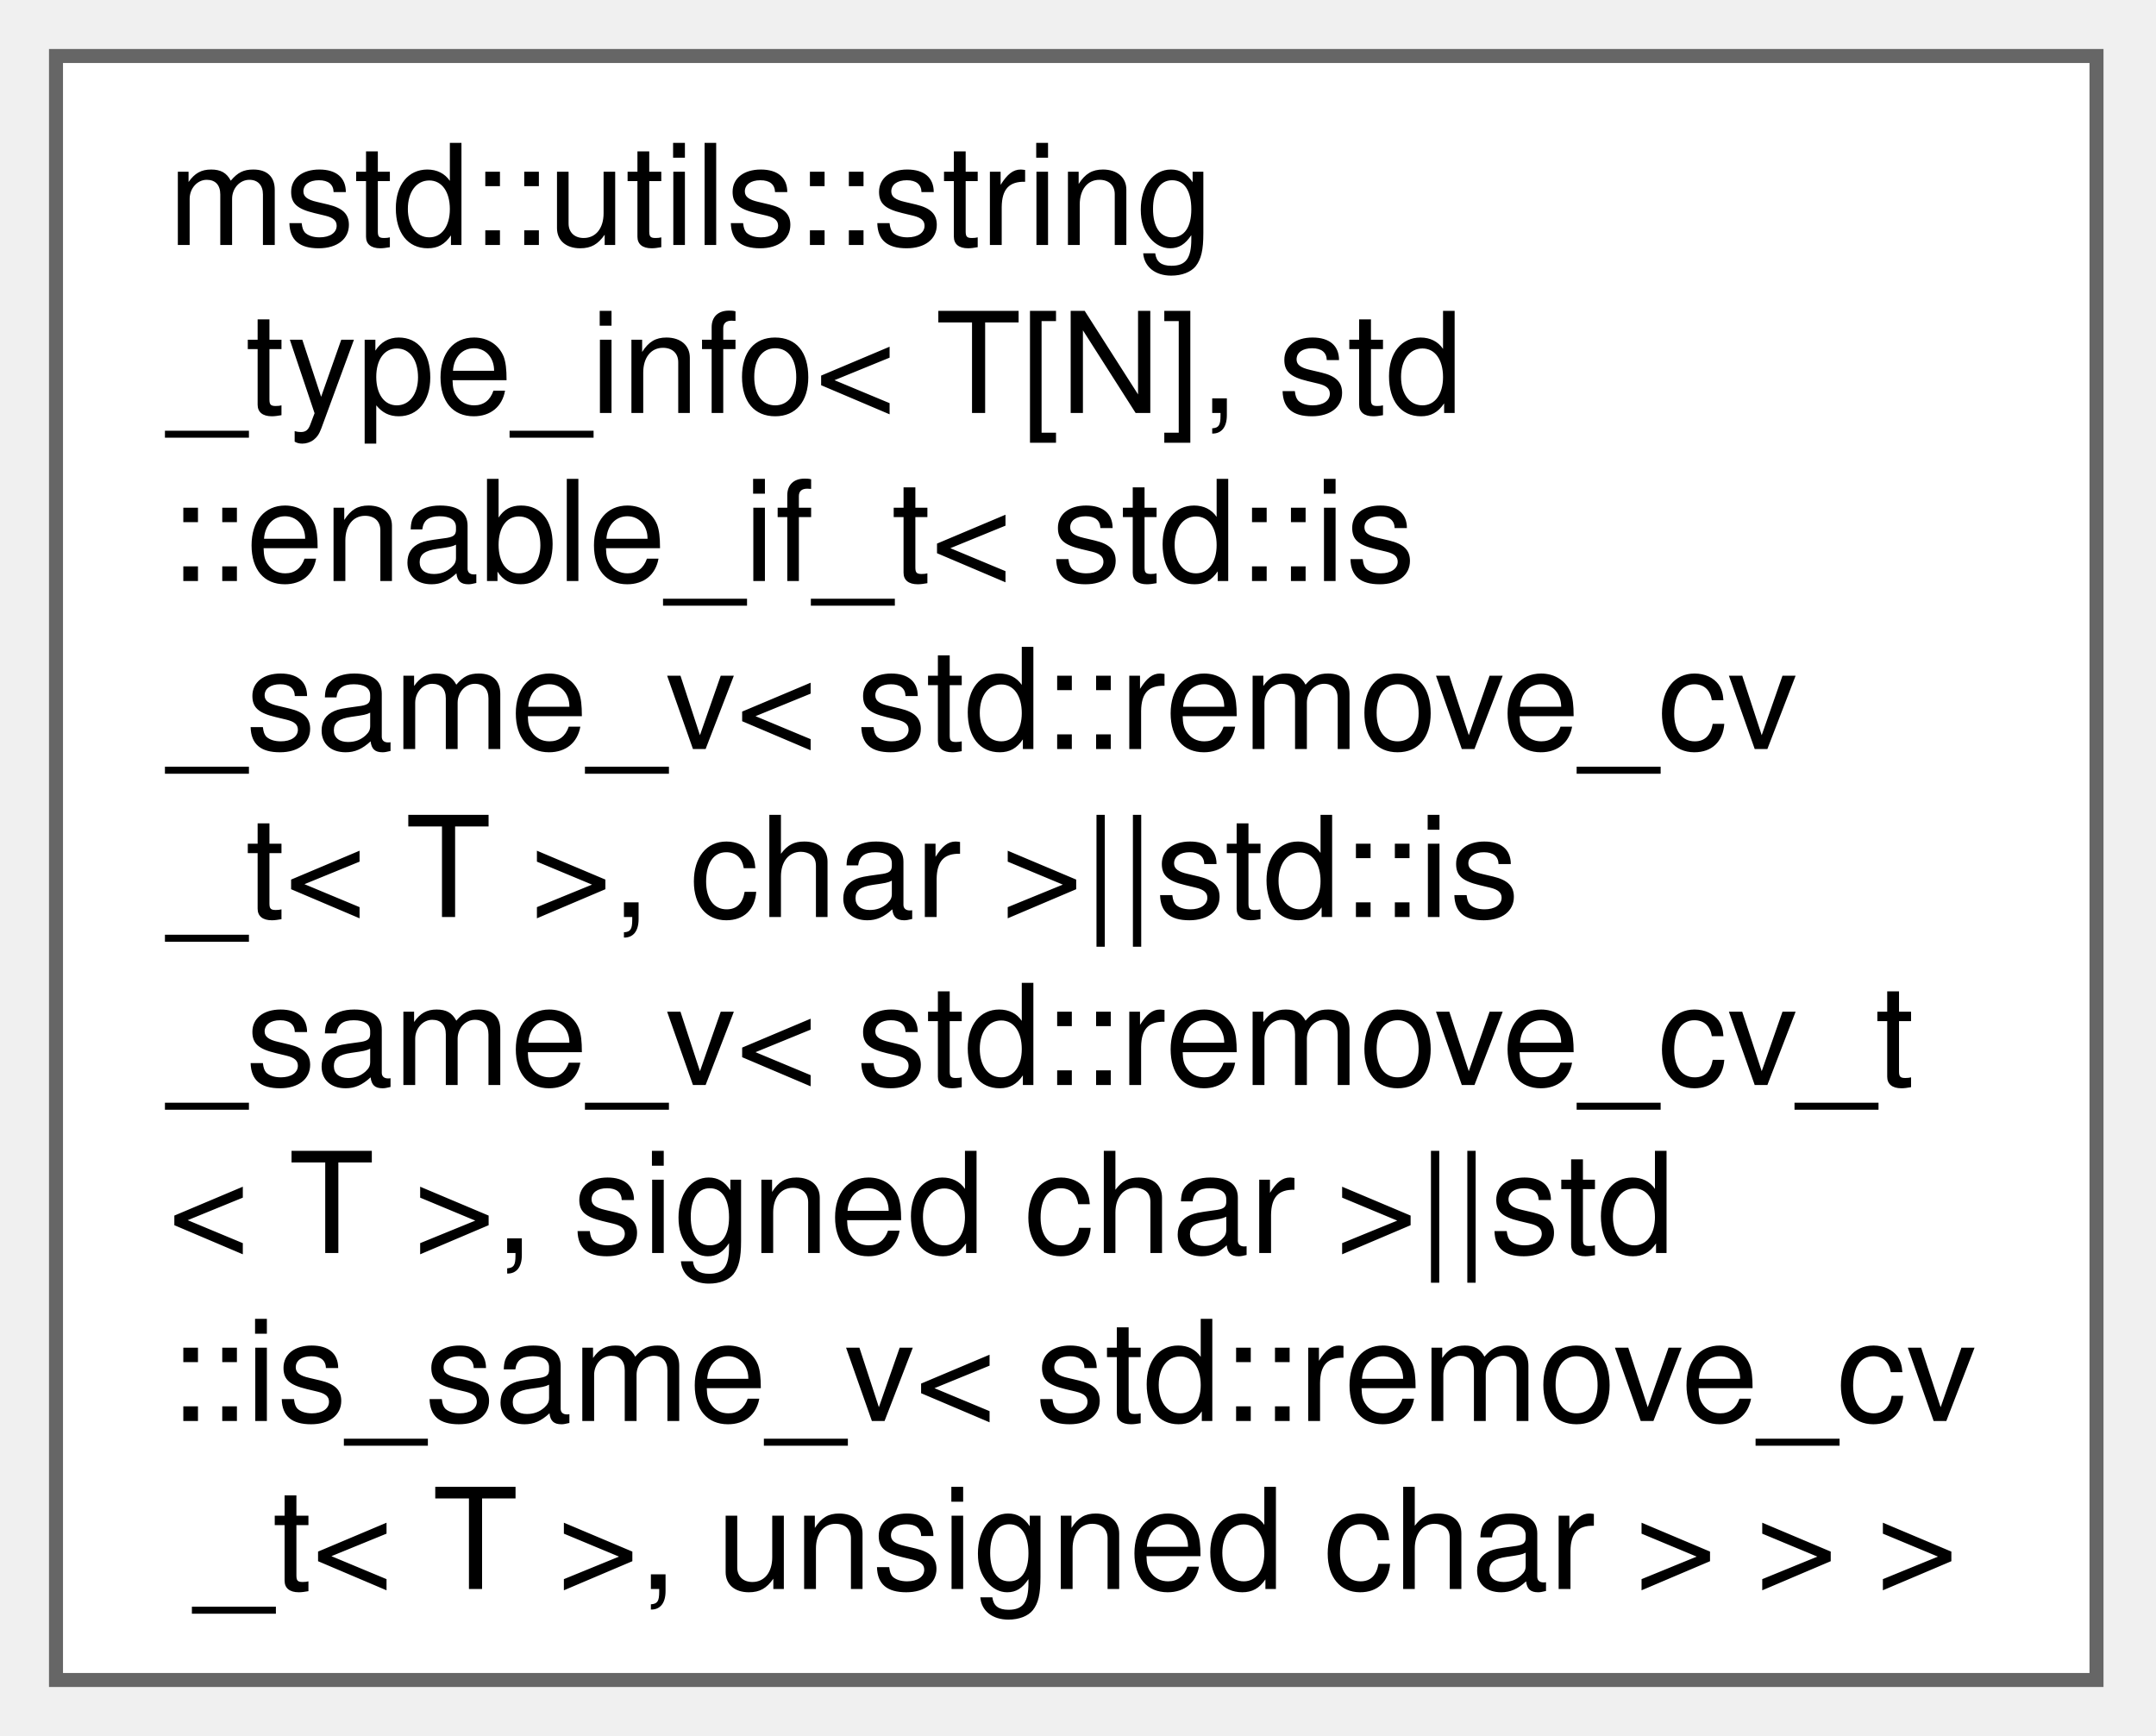
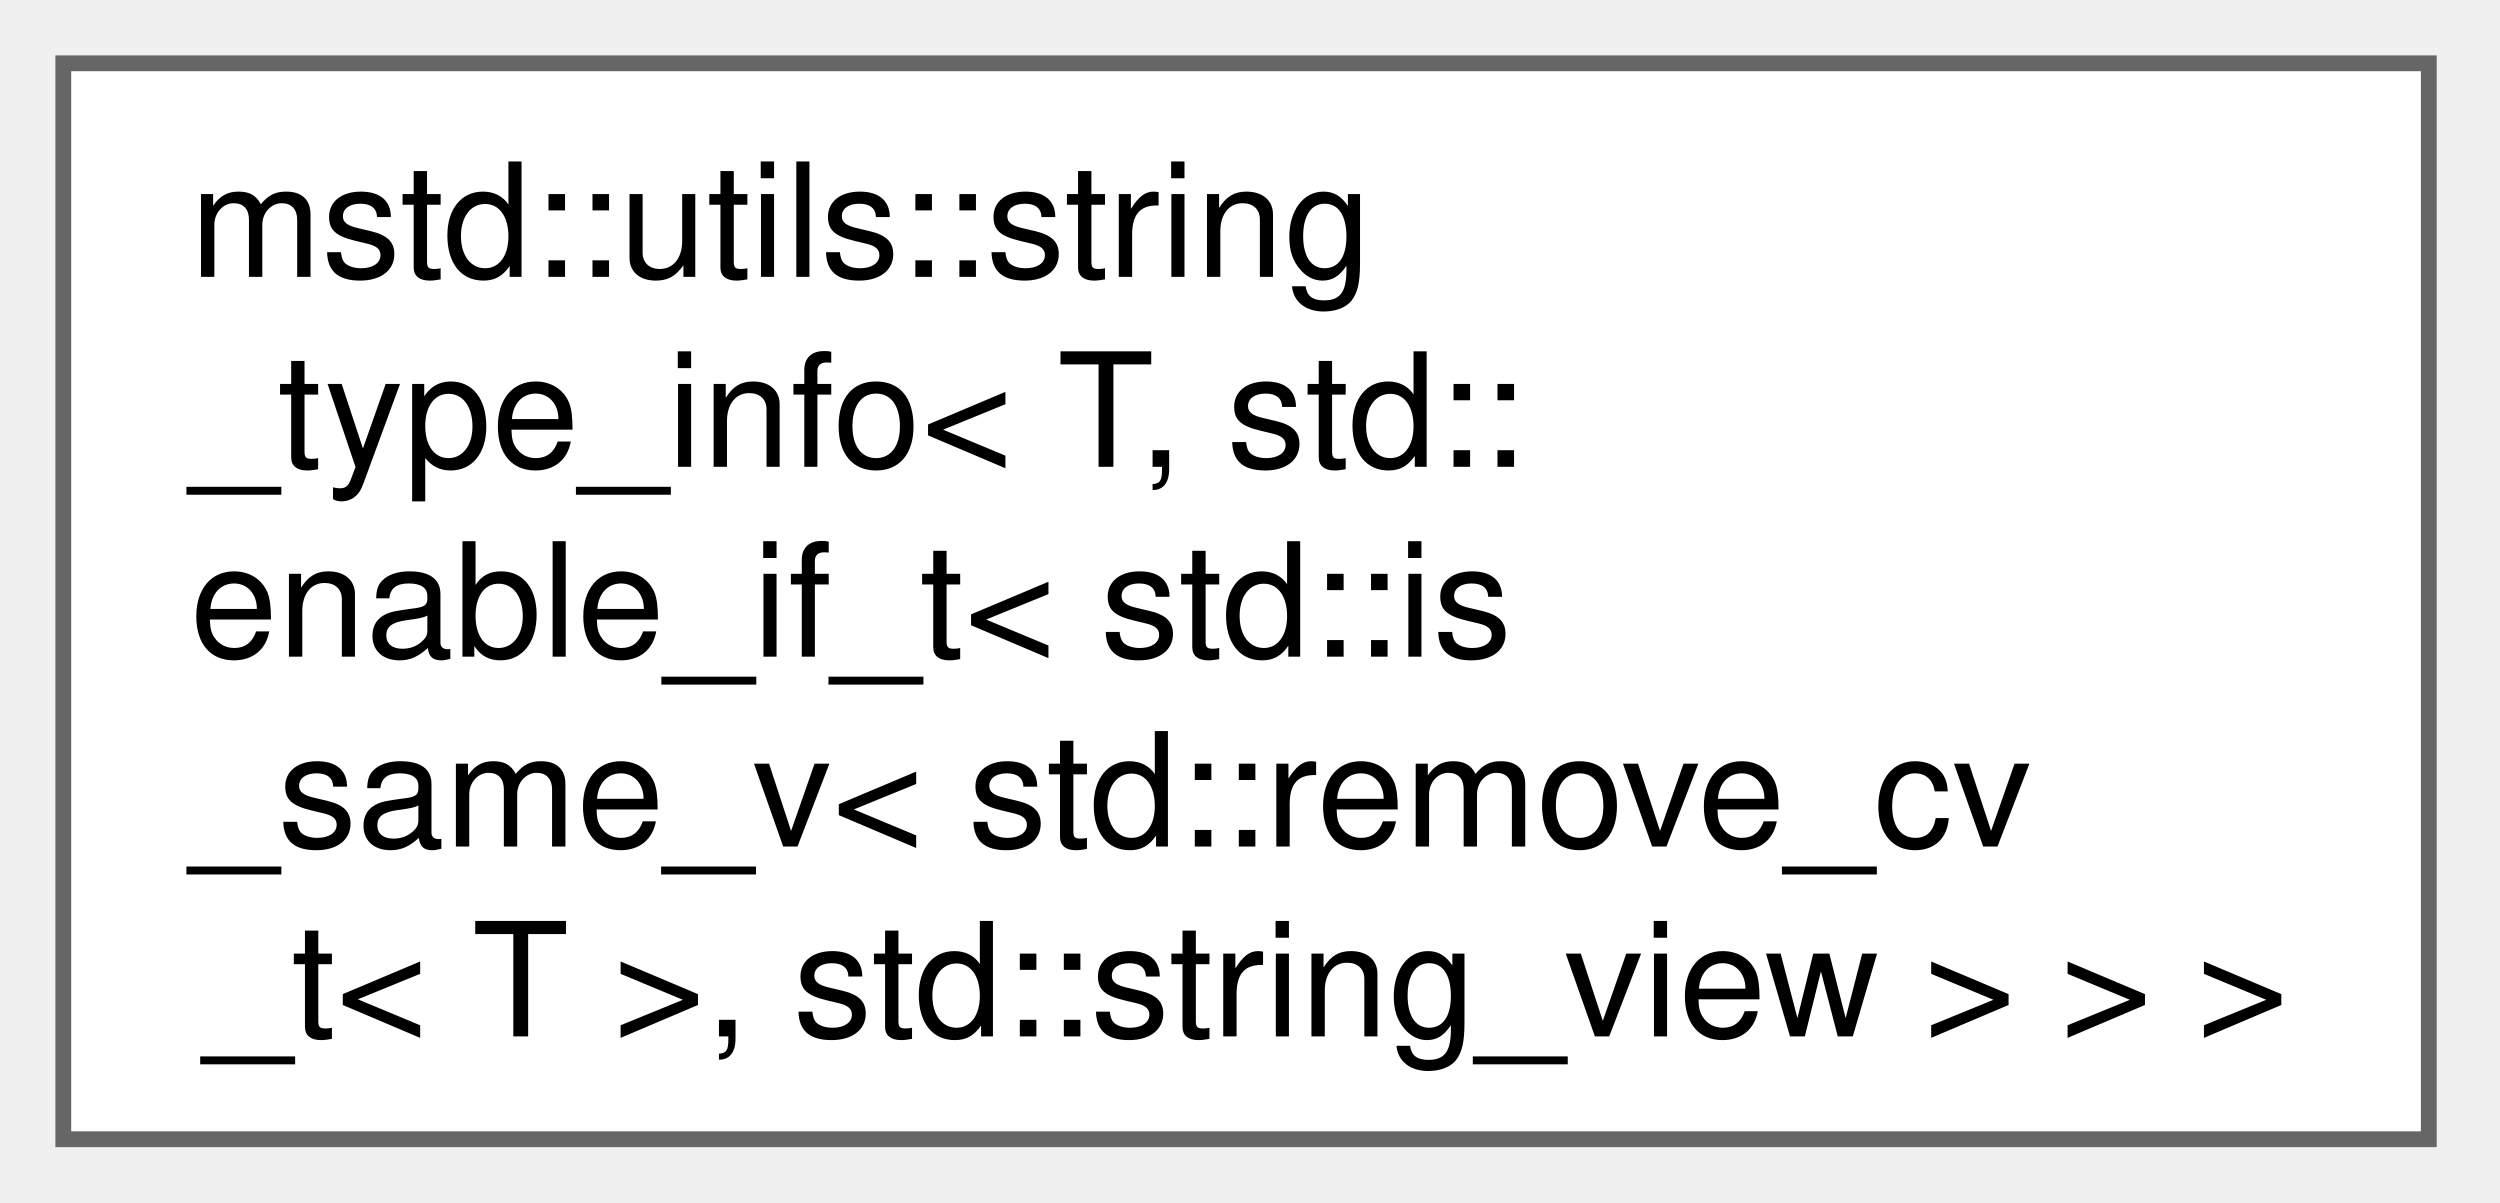
- <svg xmlns="http://www.w3.org/2000/svg" xmlns:xlink="http://www.w3.org/1999/xlink" width="154pt" height="124pt" viewBox="0.00 0.00 154.00 124.00">
-   <g id="graph0" class="graph" transform="scale(1 1) rotate(0) translate(4 120)">
+ <svg xmlns="http://www.w3.org/2000/svg" xmlns:xlink="http://www.w3.org/1999/xlink" width="158pt" height="76pt" viewBox="0.00 0.00 158.00 76.00">
+   <g id="graph0" class="graph" transform="scale(1 1) rotate(0) translate(4 72)">
    <g id="Node000000" class="node">
      <g id="a_Node000000">
-         <a xlink:href="d9/de4/structmstd_1_1utils_1_1string__type__info_3_01_t_0f_n_0e_00_01std_1_1enable__if__t_3_01std_1_1isc28f48281c956a6cbdb62d59f9e7a27e.html" target="_top" xlink:title=" ">
-           <polygon fill="white" stroke="#666666" points="145.75,-116 0,-116 0,0 145.75,0 145.75,-116" />
-           <text xml:space="preserve" text-anchor="start" x="8" y="-102.5" font-family="Helvetica,sans-Serif" font-size="10.00">mstd::utils::string</text>
-           <text xml:space="preserve" text-anchor="start" x="8" y="-90.5" font-family="Helvetica,sans-Serif" font-size="10.00">_type_info&lt; T[N], std</text>
-           <text xml:space="preserve" text-anchor="start" x="8" y="-78.5" font-family="Helvetica,sans-Serif" font-size="10.00">::enable_if_t&lt; std::is</text>
-           <text xml:space="preserve" text-anchor="start" x="8" y="-66.5" font-family="Helvetica,sans-Serif" font-size="10.00">_same_v&lt; std::remove_cv</text>
-           <text xml:space="preserve" text-anchor="start" x="8" y="-54.5" font-family="Helvetica,sans-Serif" font-size="10.00">_t&lt; T &gt;, char &gt;||std::is</text>
-           <text xml:space="preserve" text-anchor="start" x="8" y="-42.5" font-family="Helvetica,sans-Serif" font-size="10.00">_same_v&lt; std::remove_cv_t</text>
-           <text xml:space="preserve" text-anchor="start" x="8" y="-30.5" font-family="Helvetica,sans-Serif" font-size="10.00">&lt; T &gt;, signed char &gt;||std</text>
-           <text xml:space="preserve" text-anchor="start" x="8" y="-18.5" font-family="Helvetica,sans-Serif" font-size="10.00">::is_same_v&lt; std::remove_cv</text>
-           <text xml:space="preserve" text-anchor="middle" x="72.88" y="-6.5" font-family="Helvetica,sans-Serif" font-size="10.00">_t&lt; T &gt;, unsigned char &gt; &gt; &gt;</text>
+         <a xlink:href="de/de2/structmstd_1_1utils_1_1string__type__info_3_01_t_00_01std_1_1enable__if__t_3_01std_1_1is__same__3720420f4e832f5b83375420726a8ccf.html" target="_top" xlink:title=" ">
+           <polygon fill="white" stroke="#666666" points="149.5,-68 0,-68 0,0 149.5,0 149.5,-68" />
+           <text xml:space="preserve" text-anchor="start" x="8" y="-54.5" font-family="Helvetica,sans-Serif" font-size="10.00">mstd::utils::string</text>
+           <text xml:space="preserve" text-anchor="start" x="8" y="-42.5" font-family="Helvetica,sans-Serif" font-size="10.00">_type_info&lt; T, std::</text>
+           <text xml:space="preserve" text-anchor="start" x="8" y="-30.5" font-family="Helvetica,sans-Serif" font-size="10.00">enable_if_t&lt; std::is</text>
+           <text xml:space="preserve" text-anchor="start" x="8" y="-18.5" font-family="Helvetica,sans-Serif" font-size="10.00">_same_v&lt; std::remove_cv</text>
+           <text xml:space="preserve" text-anchor="middle" x="74.75" y="-6.5" font-family="Helvetica,sans-Serif" font-size="10.00">_t&lt; T &gt;, std::string_view &gt; &gt; &gt;</text>
        </a>
      </g>
    </g>
  </g>
</svg>
